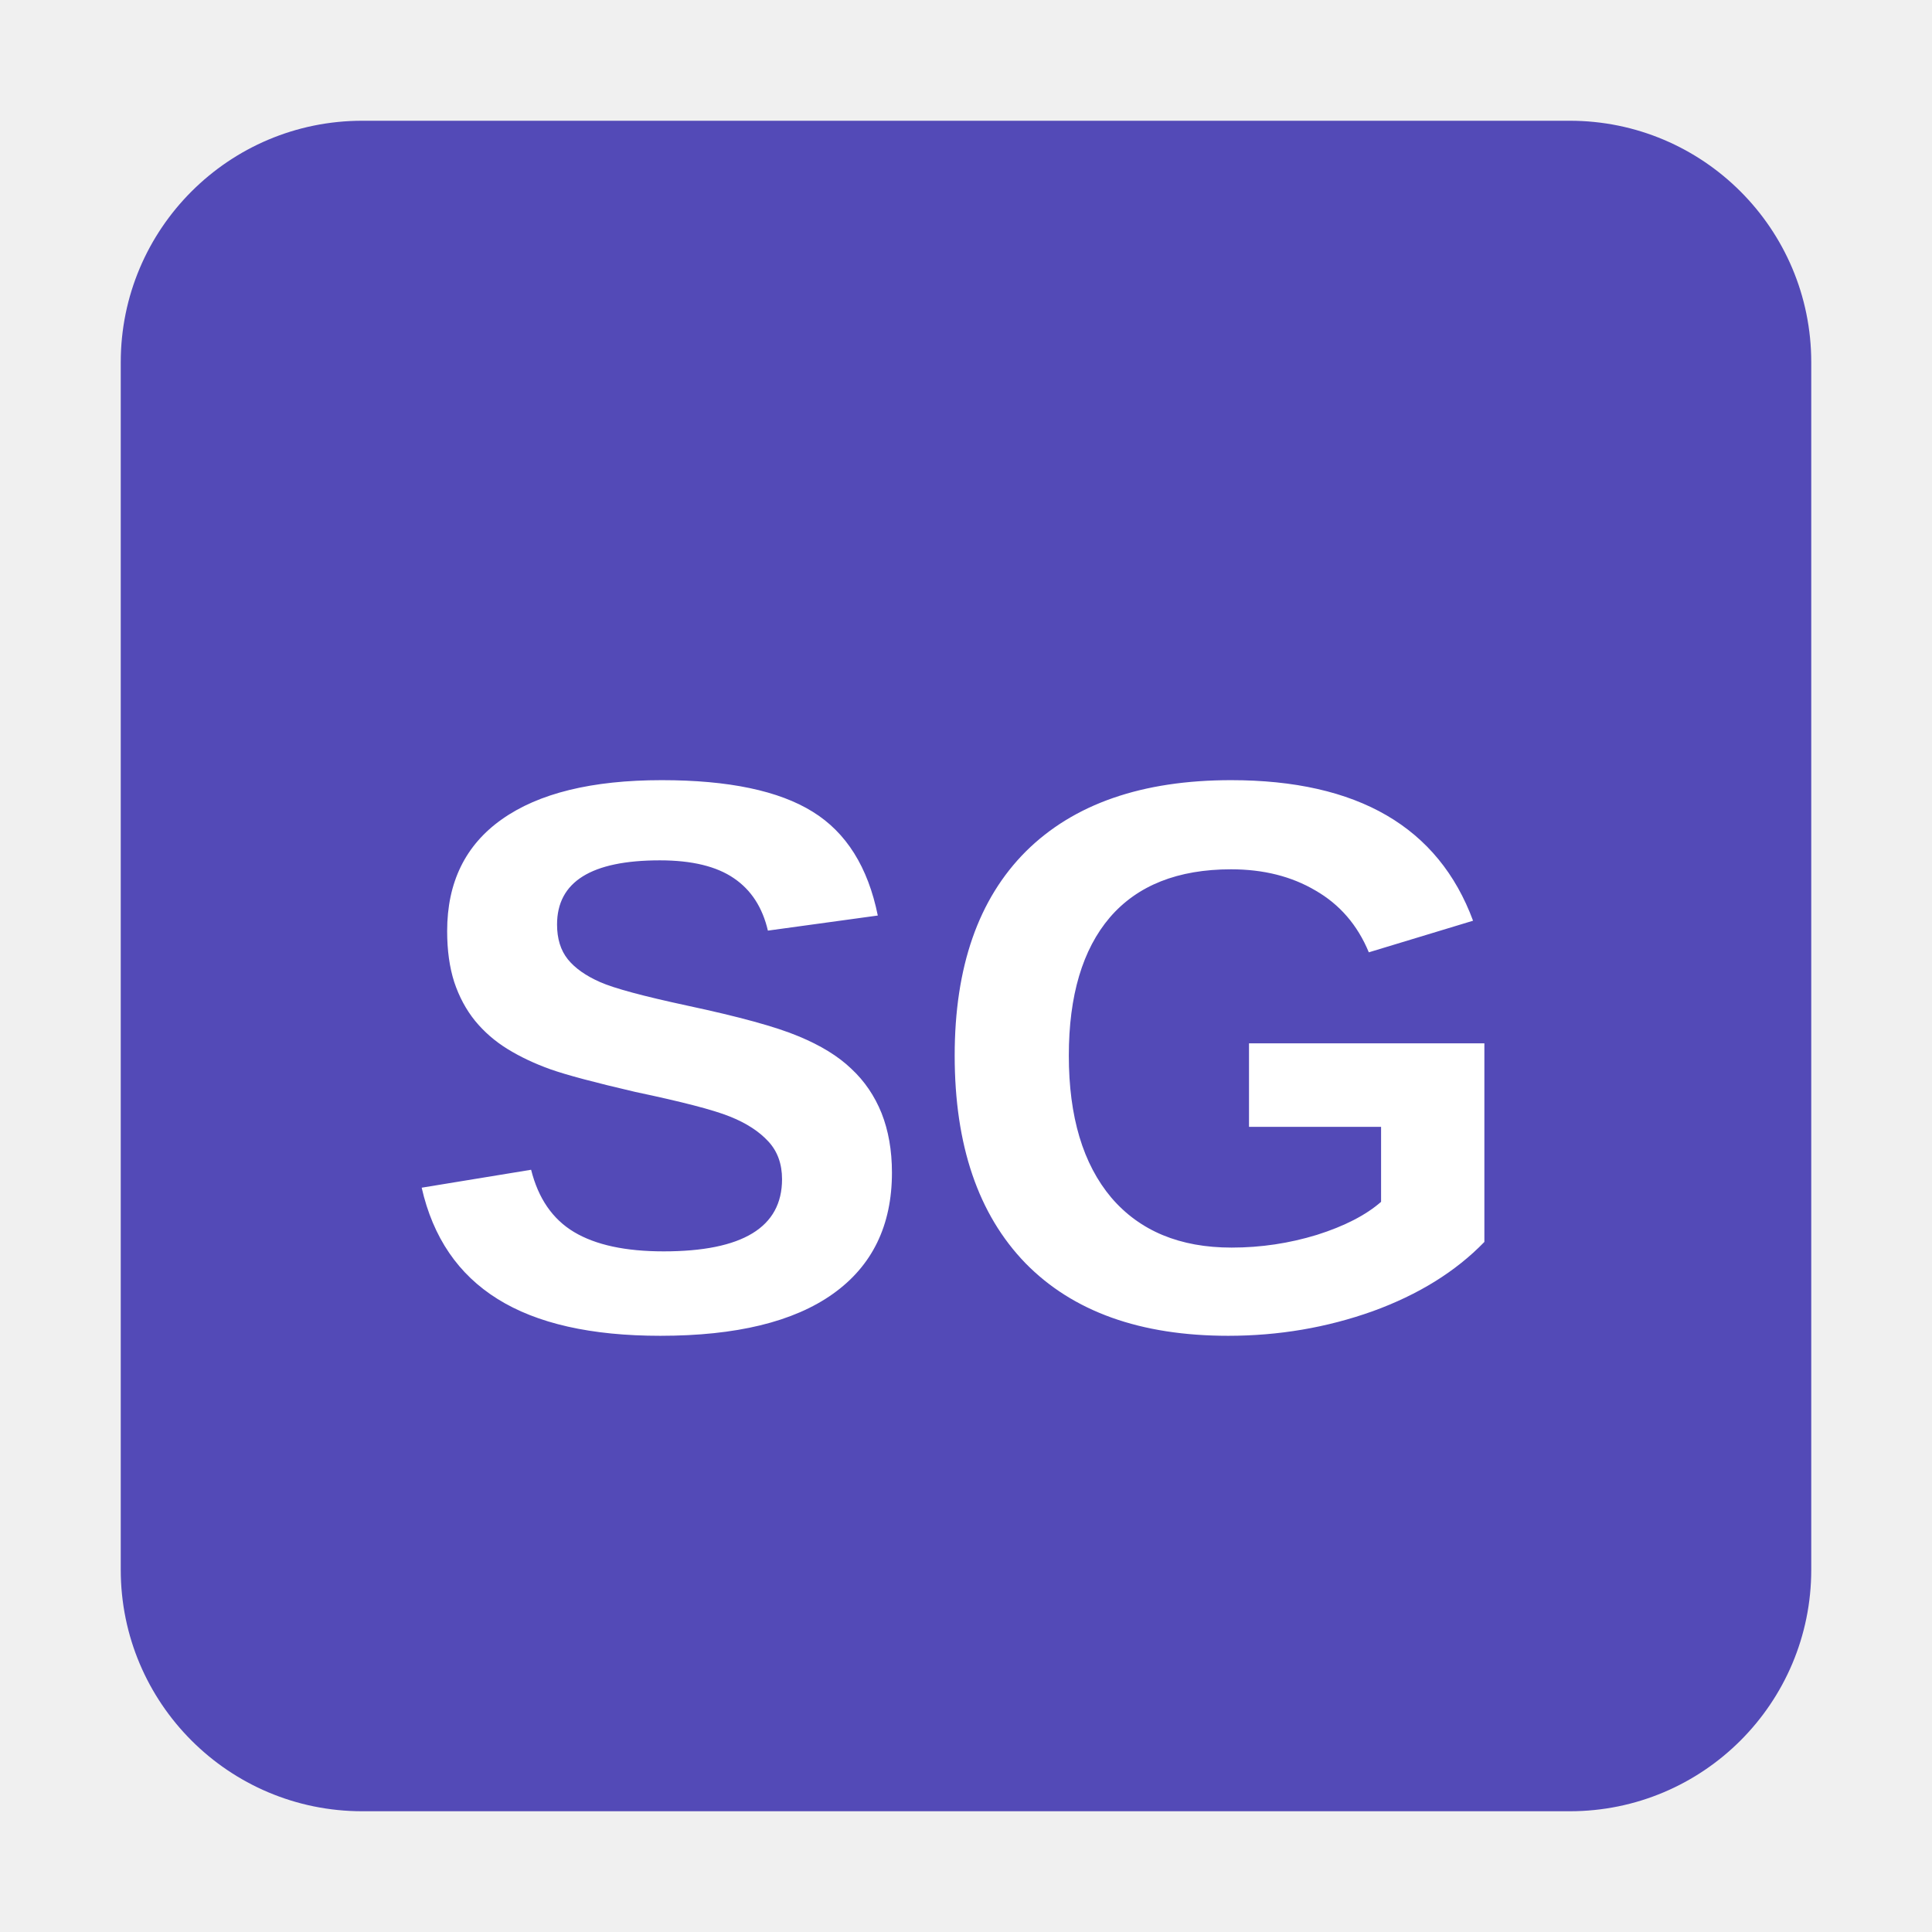
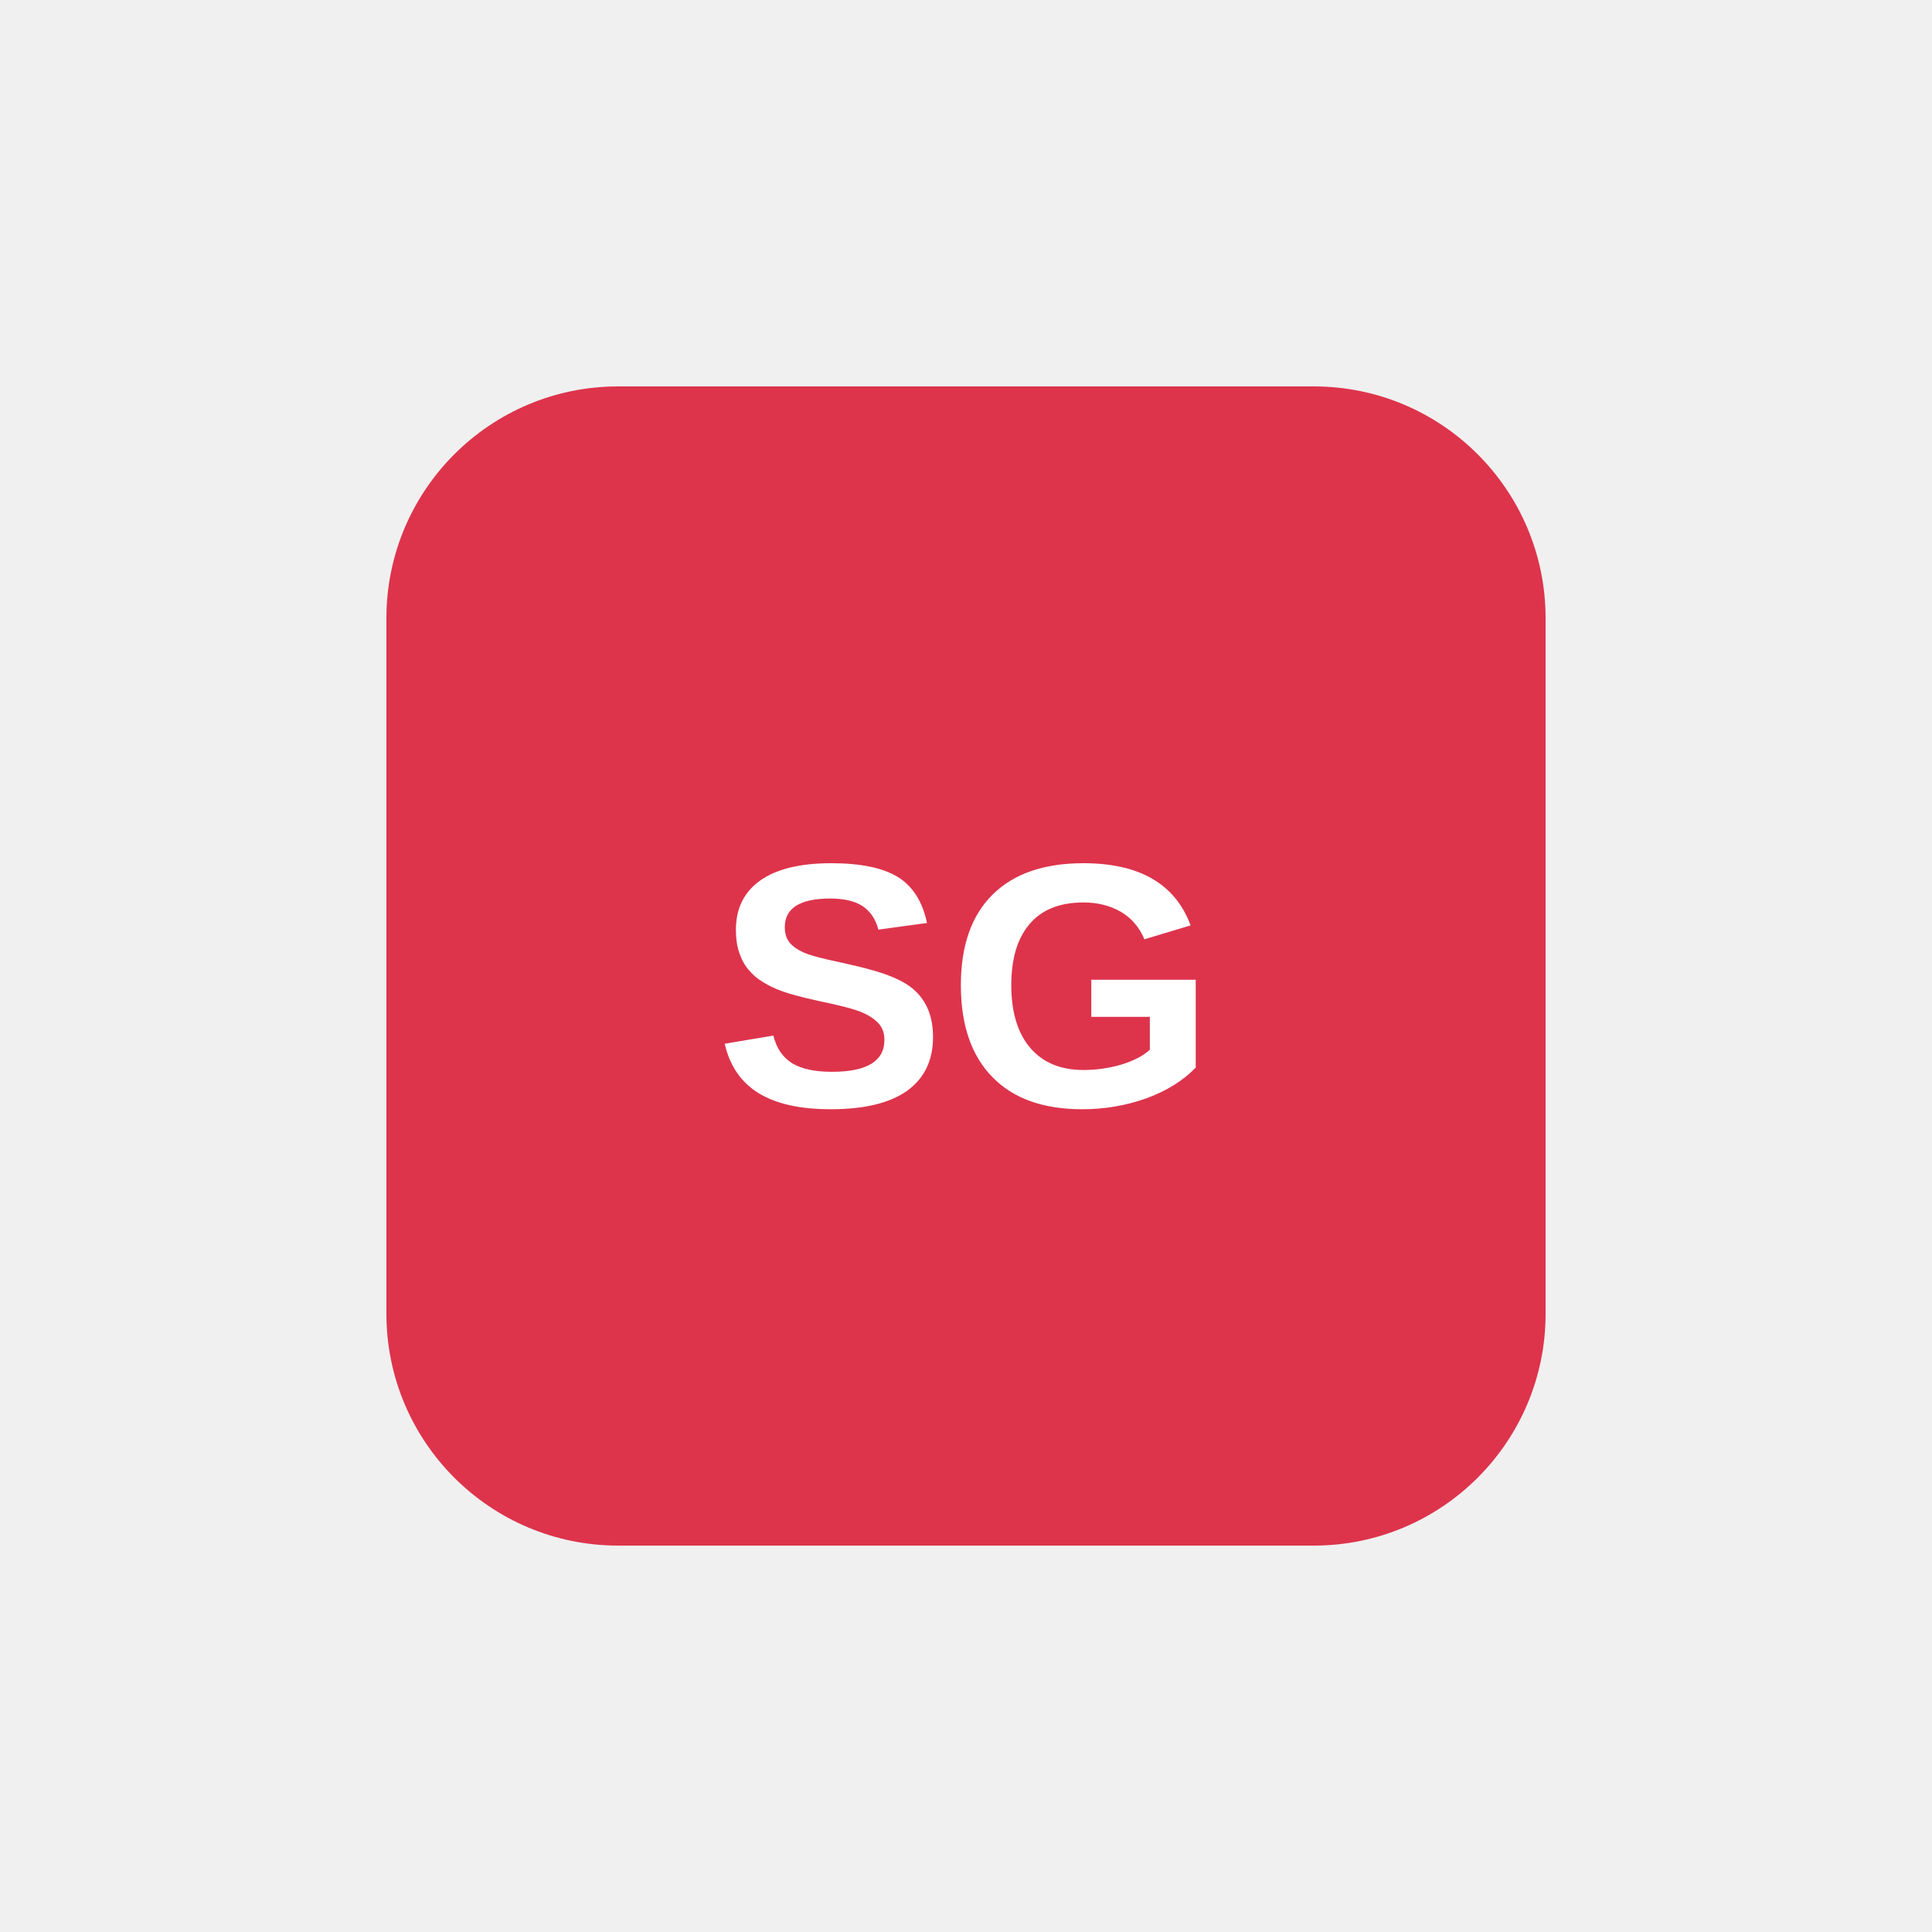
- <svg xmlns="http://www.w3.org/2000/svg" viewBox="0 0 64 64">
-   <rect x="4" y="4" width="56" height="56" rx="8" fill="#534AB7" />
-   <text x="32" y="44" font-size="26" font-family="Arial,sans-serif" font-weight="bold" fill="white" text-anchor="middle">SG</text>
+ <svg xmlns="http://www.w3.org/2000/svg" viewBox="0 0 100 100">
+   <rect x="20" y="20" width="60" height="60" rx="12" fill="#DD344C" />
+   <text x="50" y="51" text-anchor="middle" dominant-baseline="central" font-family="Arial,Helvetica,sans-serif" font-size="18" font-weight="bold" fill="#FFFFFF">SG</text>
</svg>
